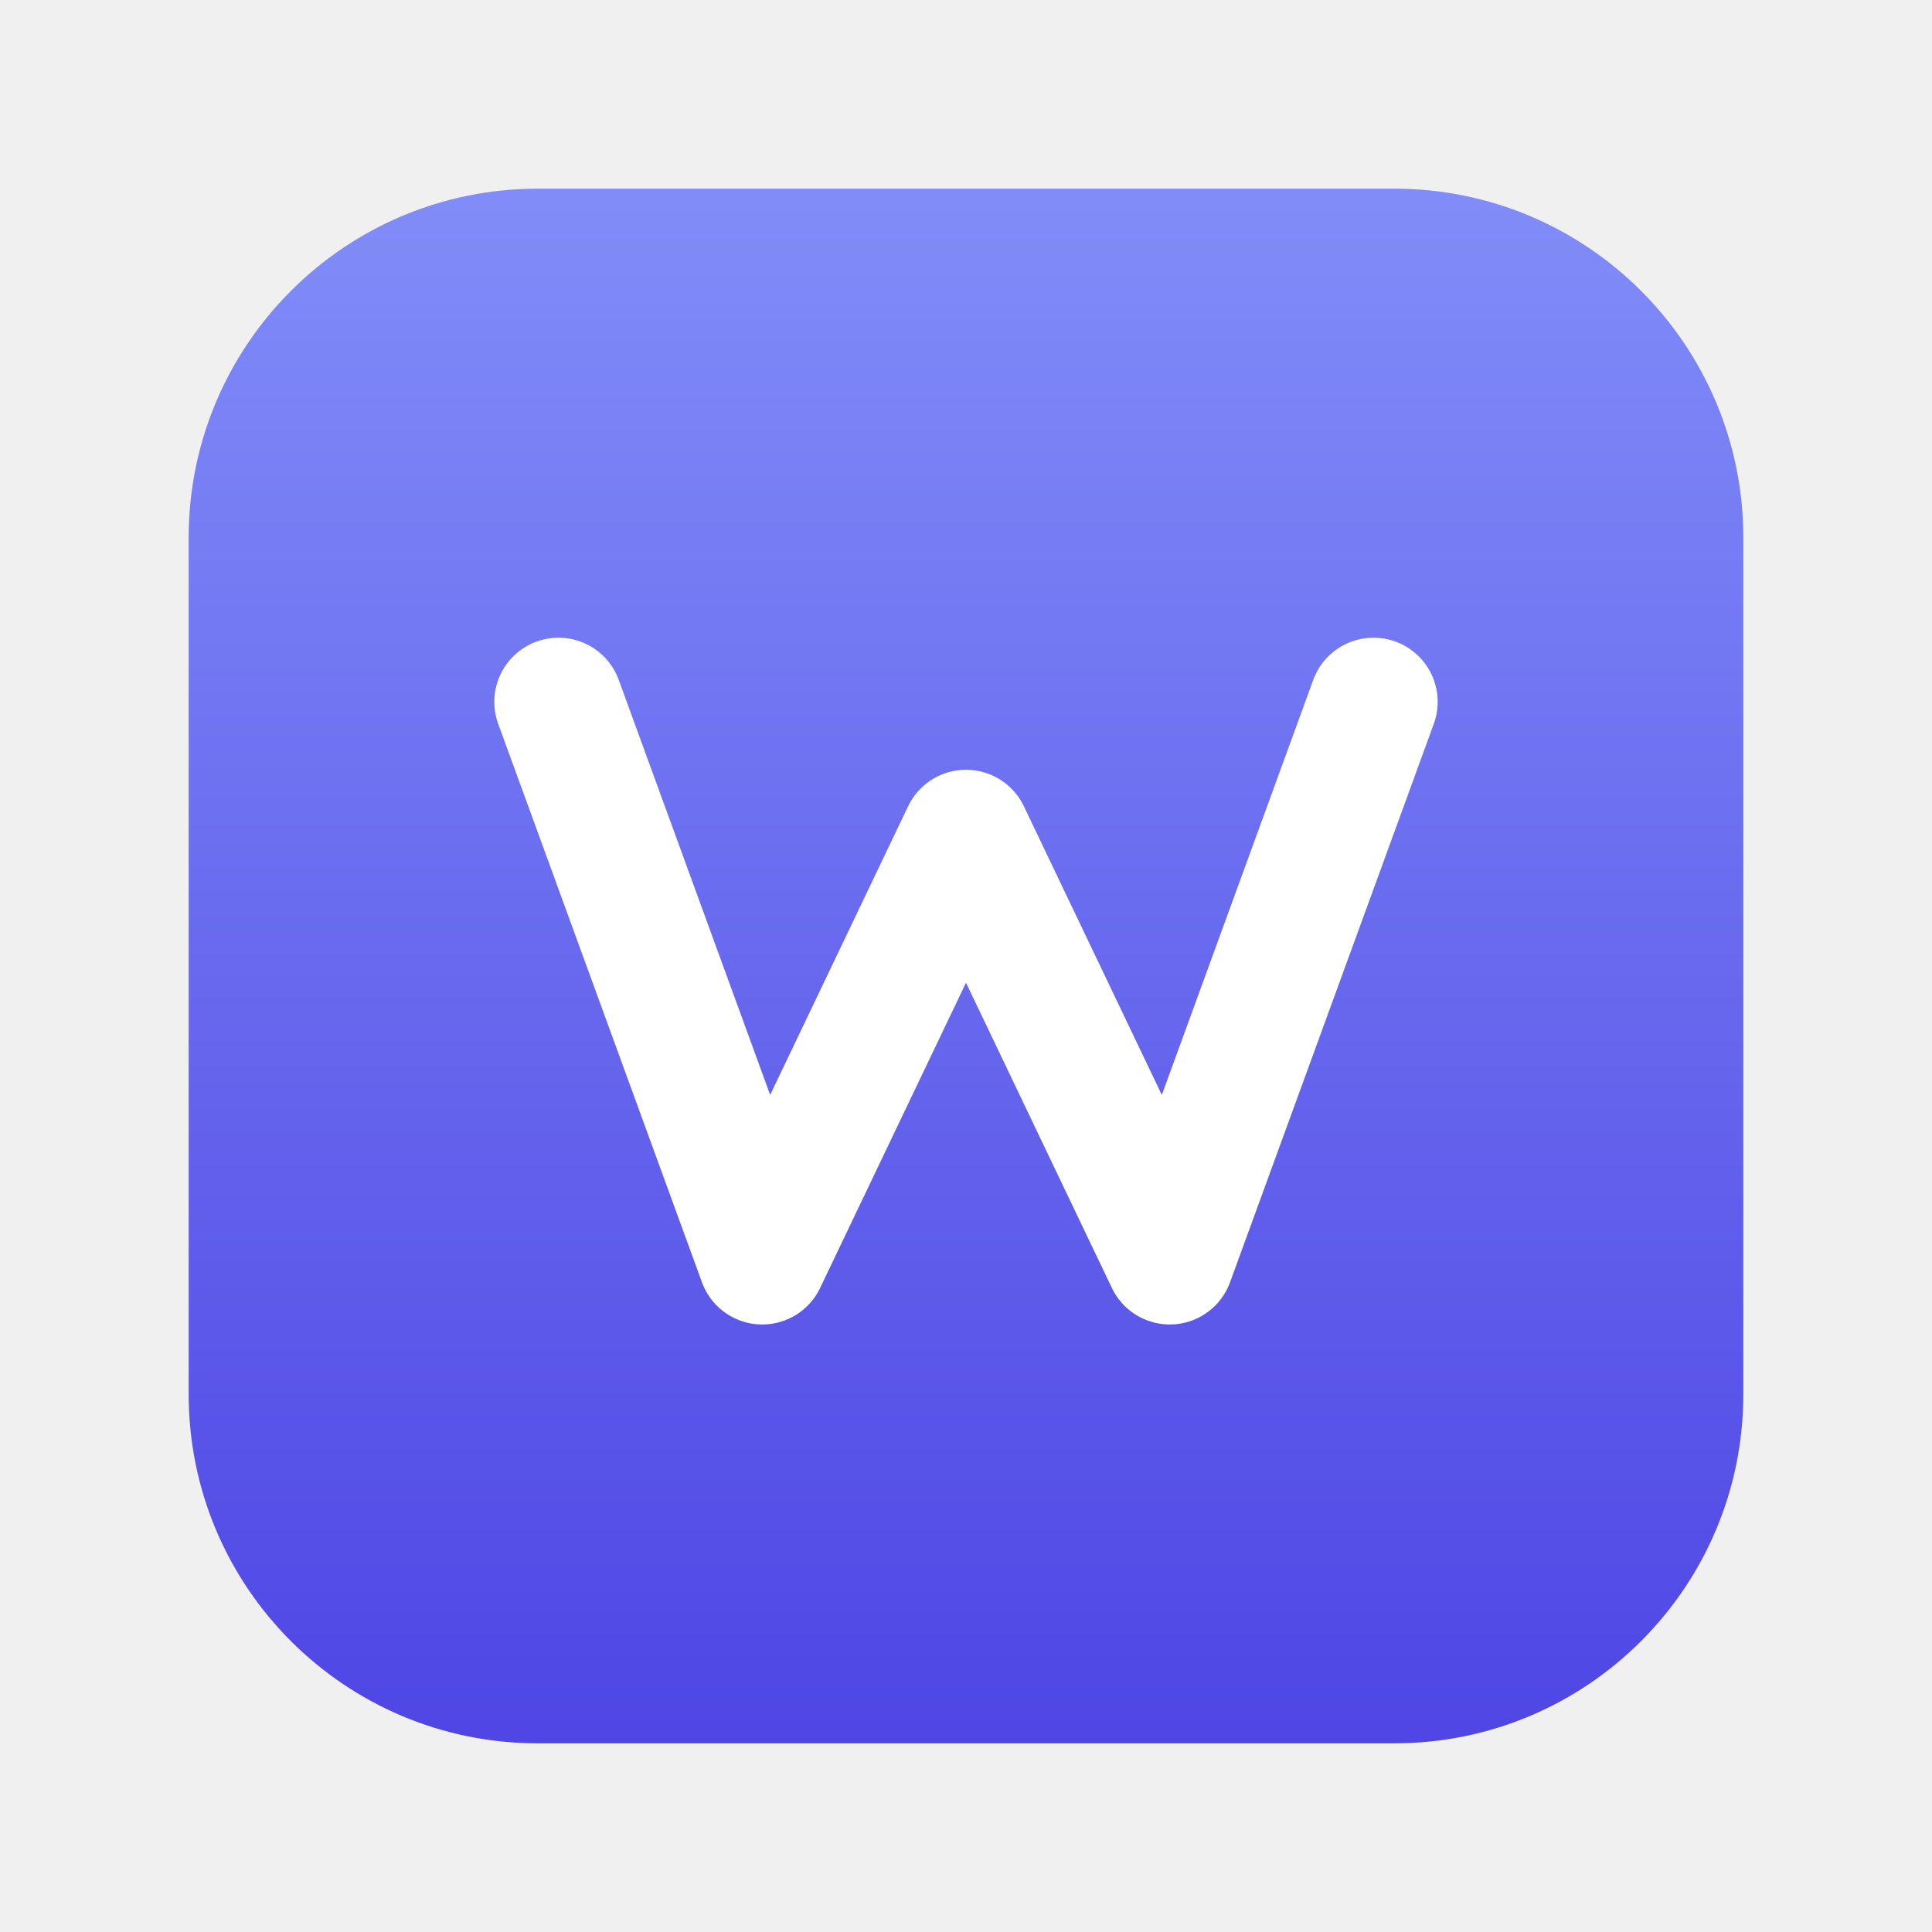
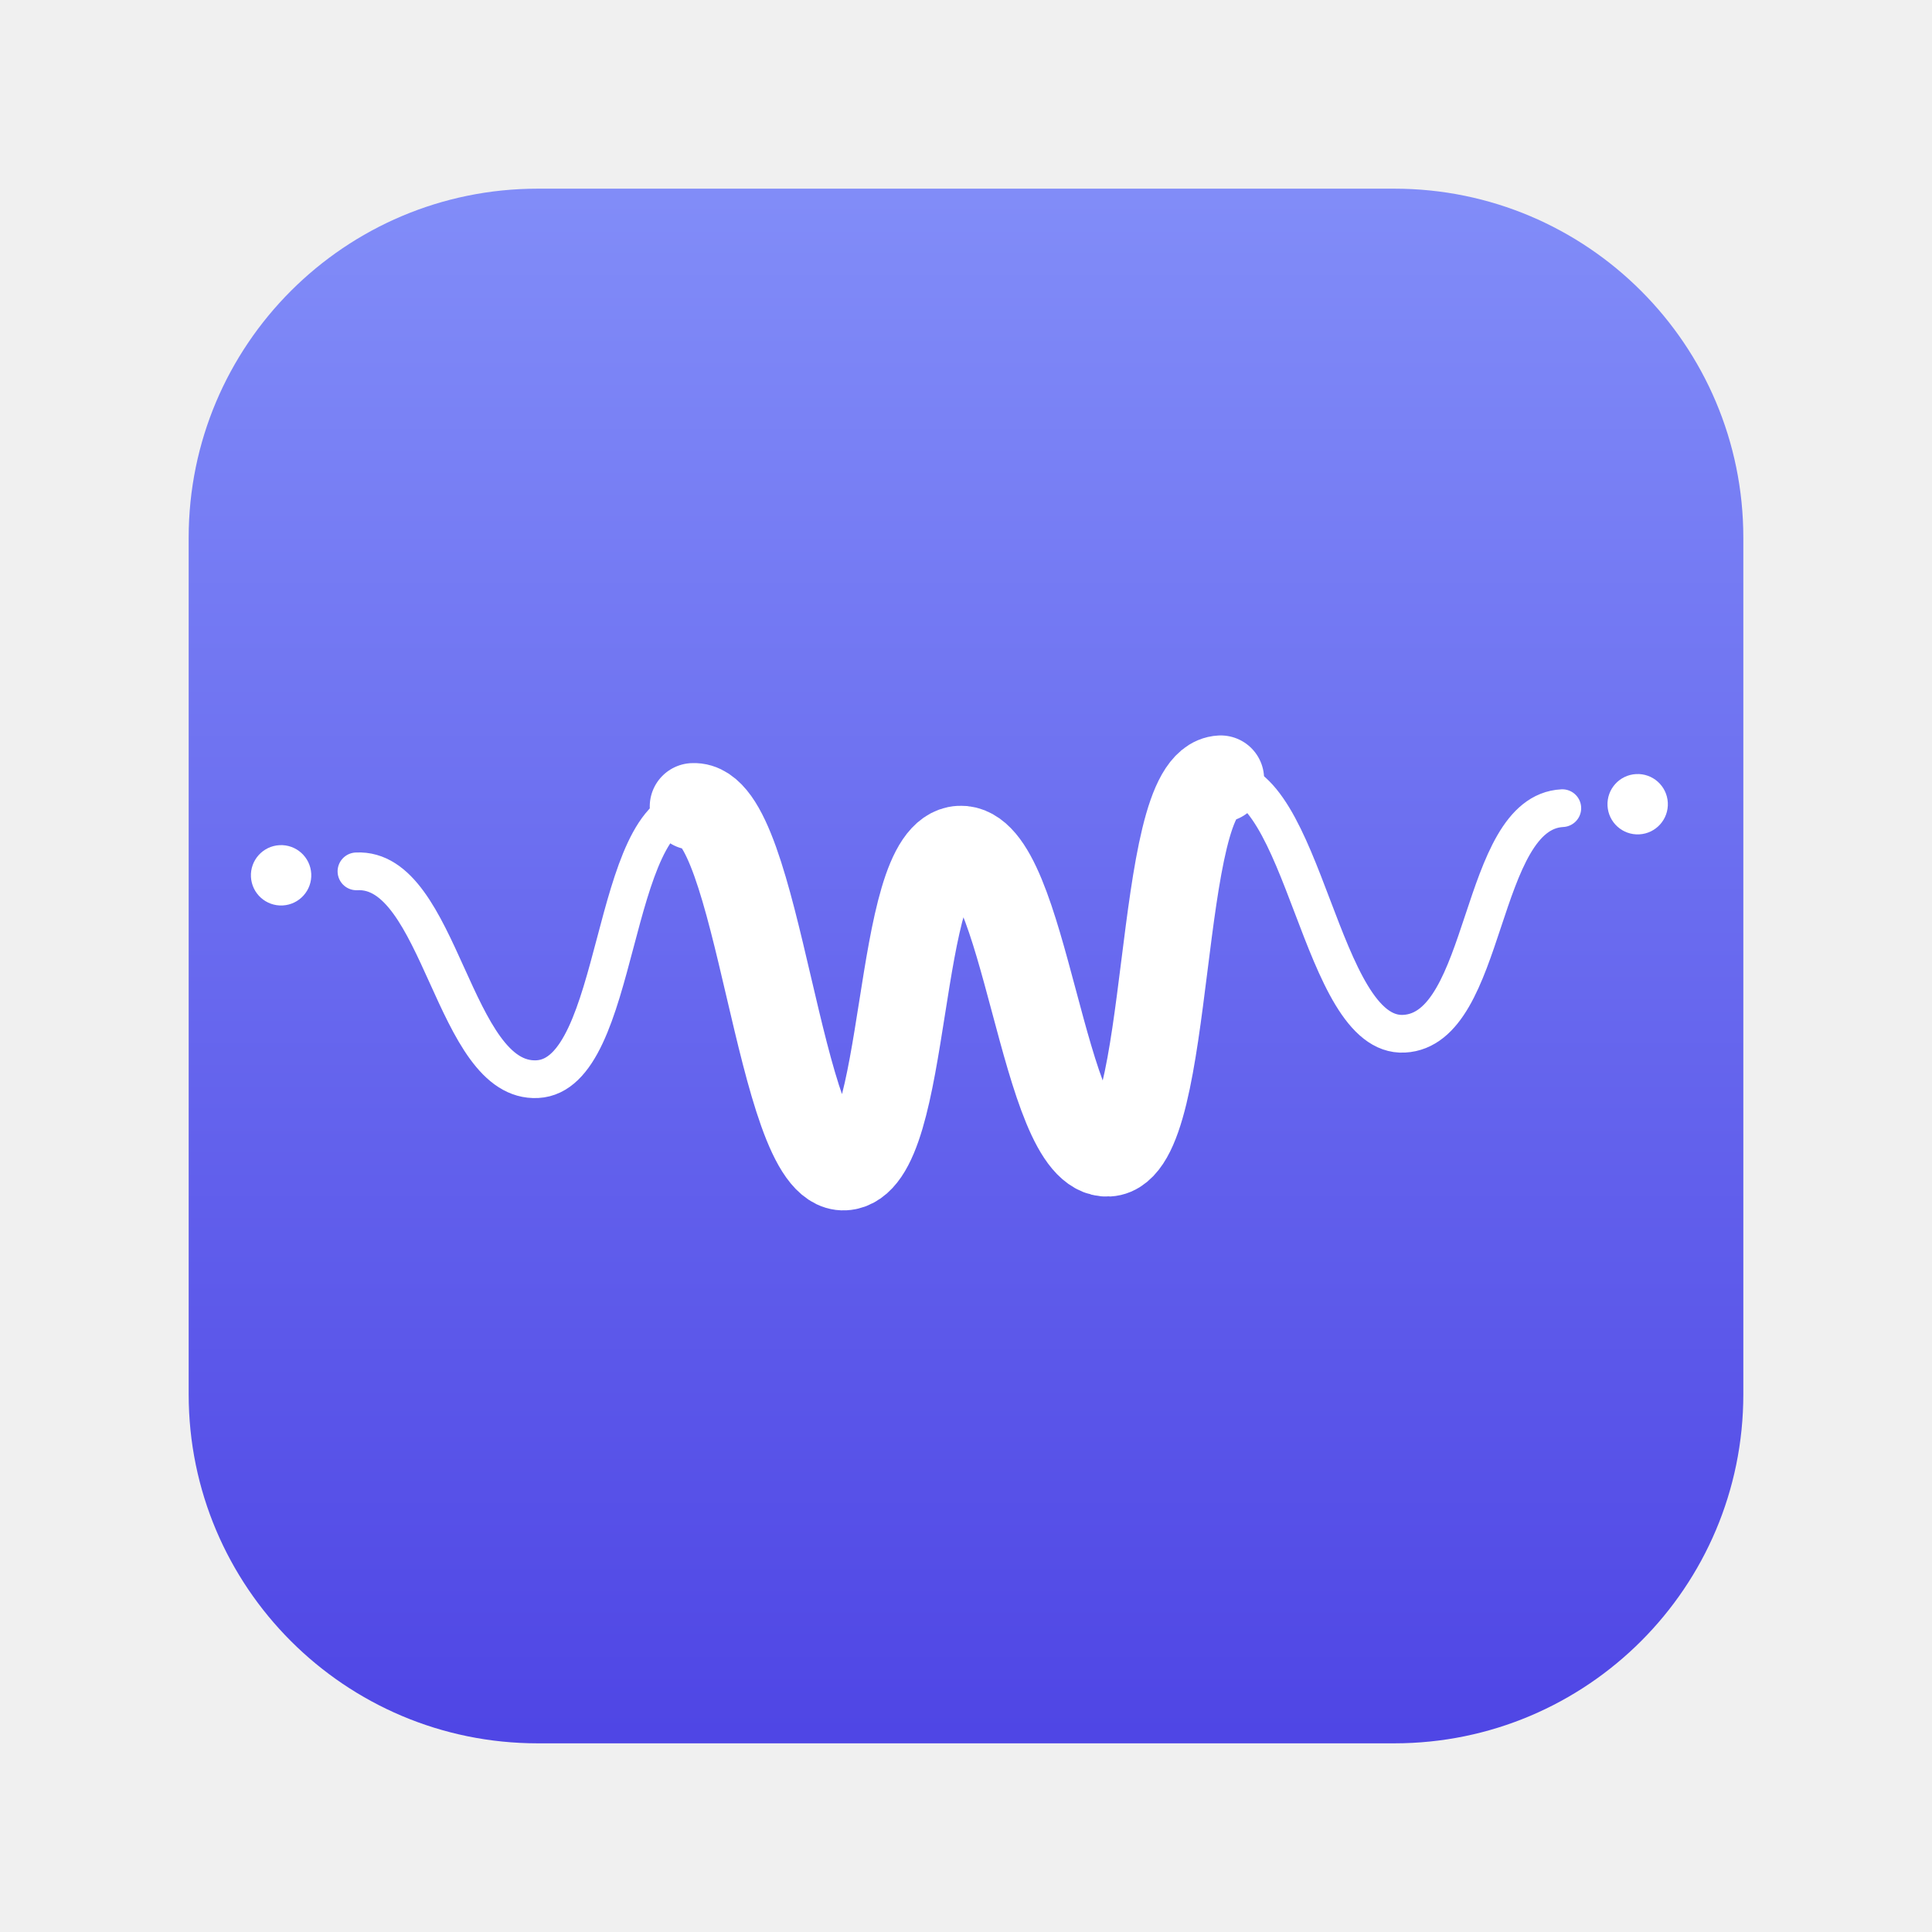
<svg xmlns="http://www.w3.org/2000/svg" viewBox="0 0 1024 1024" width="1024" height="1024">
  <defs>
    <linearGradient id="bg" x1="0" y1="0" x2="0" y2="1">
      <stop offset="0" stop-color="#818cf8" />
      <stop offset="1" stop-color="#4f46e5" />
    </linearGradient>
  </defs>
  <rect x="100" y="100" width="824" height="824" rx="185" ry="185" fill="url(#bg)" />
-   <path d="M 296 372 L 404 668 L 512 442 L 620 668 L 728 372" fill="none" stroke="#ffffff" stroke-width="68" stroke-linecap="round" stroke-linejoin="round" />
+   <path d="M 192 445 C 237 445 237 560 282 560 C 327 560 327 420 372 420" fill="none" stroke="#ffffff" stroke-width="20" stroke-linecap="round" stroke-linejoin="round" transform="rotate(-3 512 512)" />
+   <path d="M 372 420 C 407 420 407 615 442 615 C 477 615 477 450 512 450 C 547 450 547 615 582 615 C 617 615 617 420 652 420" fill="none" stroke="#ffffff" stroke-width="46" stroke-linecap="round" stroke-linejoin="round" transform="rotate(-3 512 512)" />
+   <path d="M 652 420 C 697 420 697 560 742 560 C 787 560 787 445 832 445" fill="none" stroke="#ffffff" stroke-width="20" stroke-linecap="round" stroke-linejoin="round" transform="rotate(-3 512 512)" />
+   <circle cx="152" cy="445" r="16" fill="#ffffff" transform="rotate(-3 512 512)" />
+   <circle cx="872" cy="445" r="16" fill="#ffffff" transform="rotate(-3 512 512)" />
</svg>
